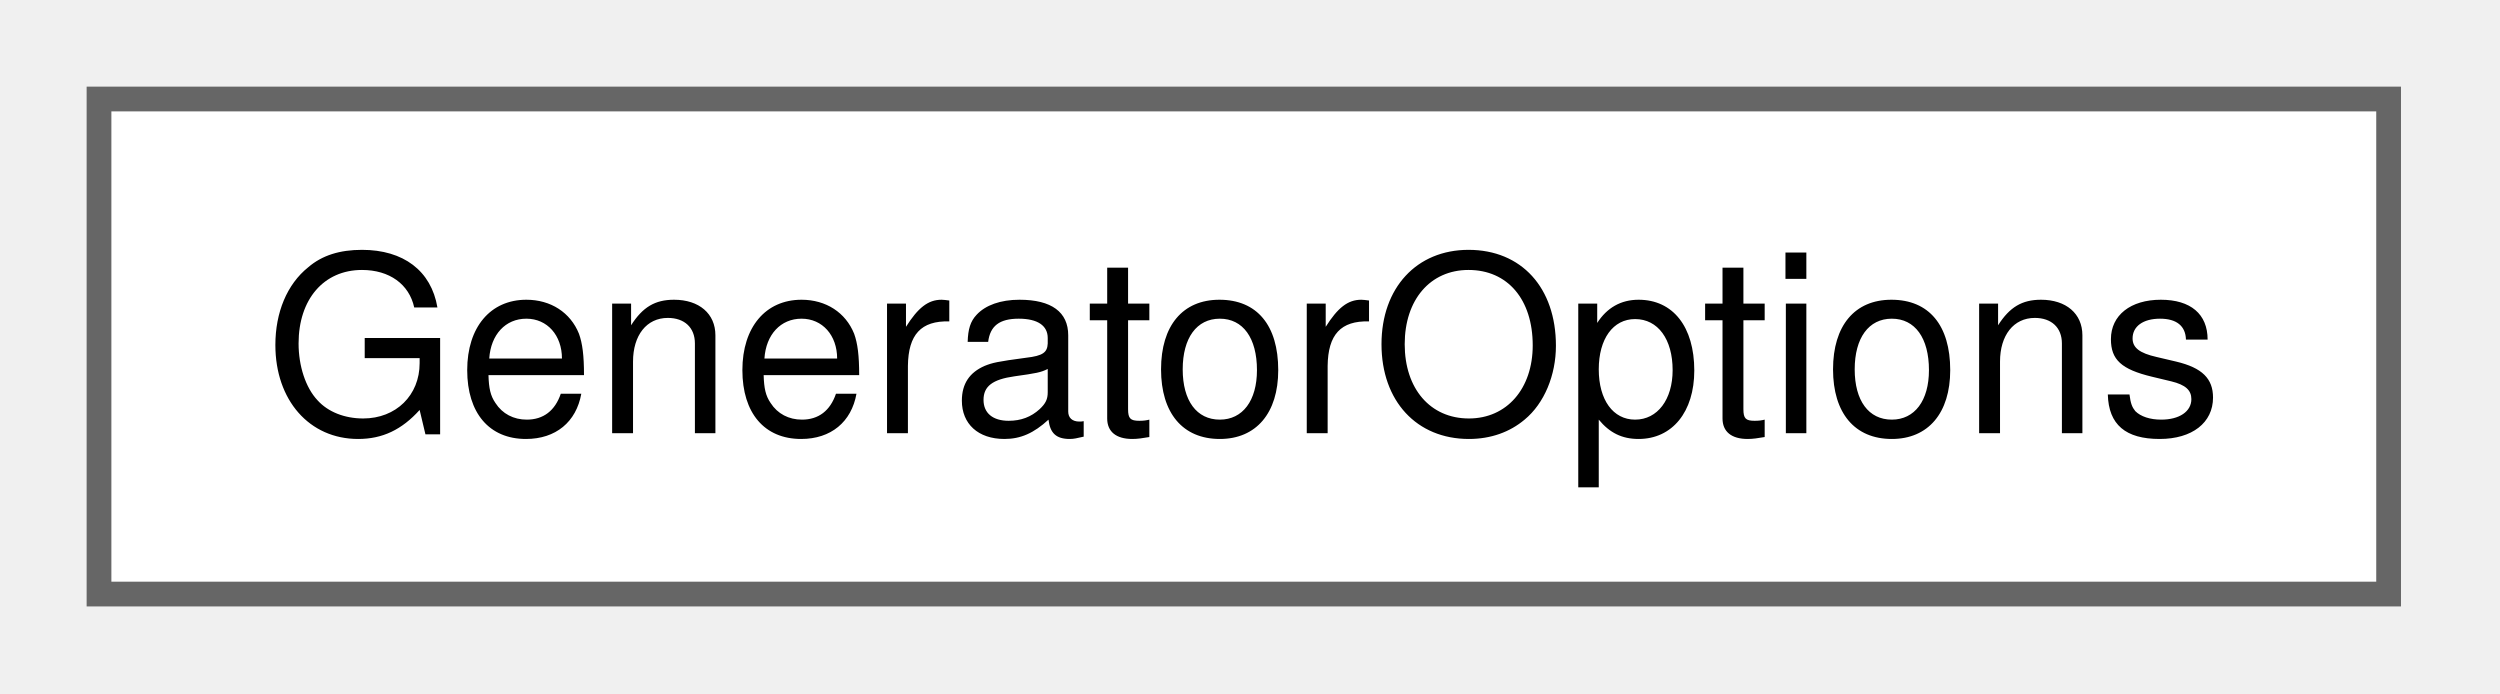
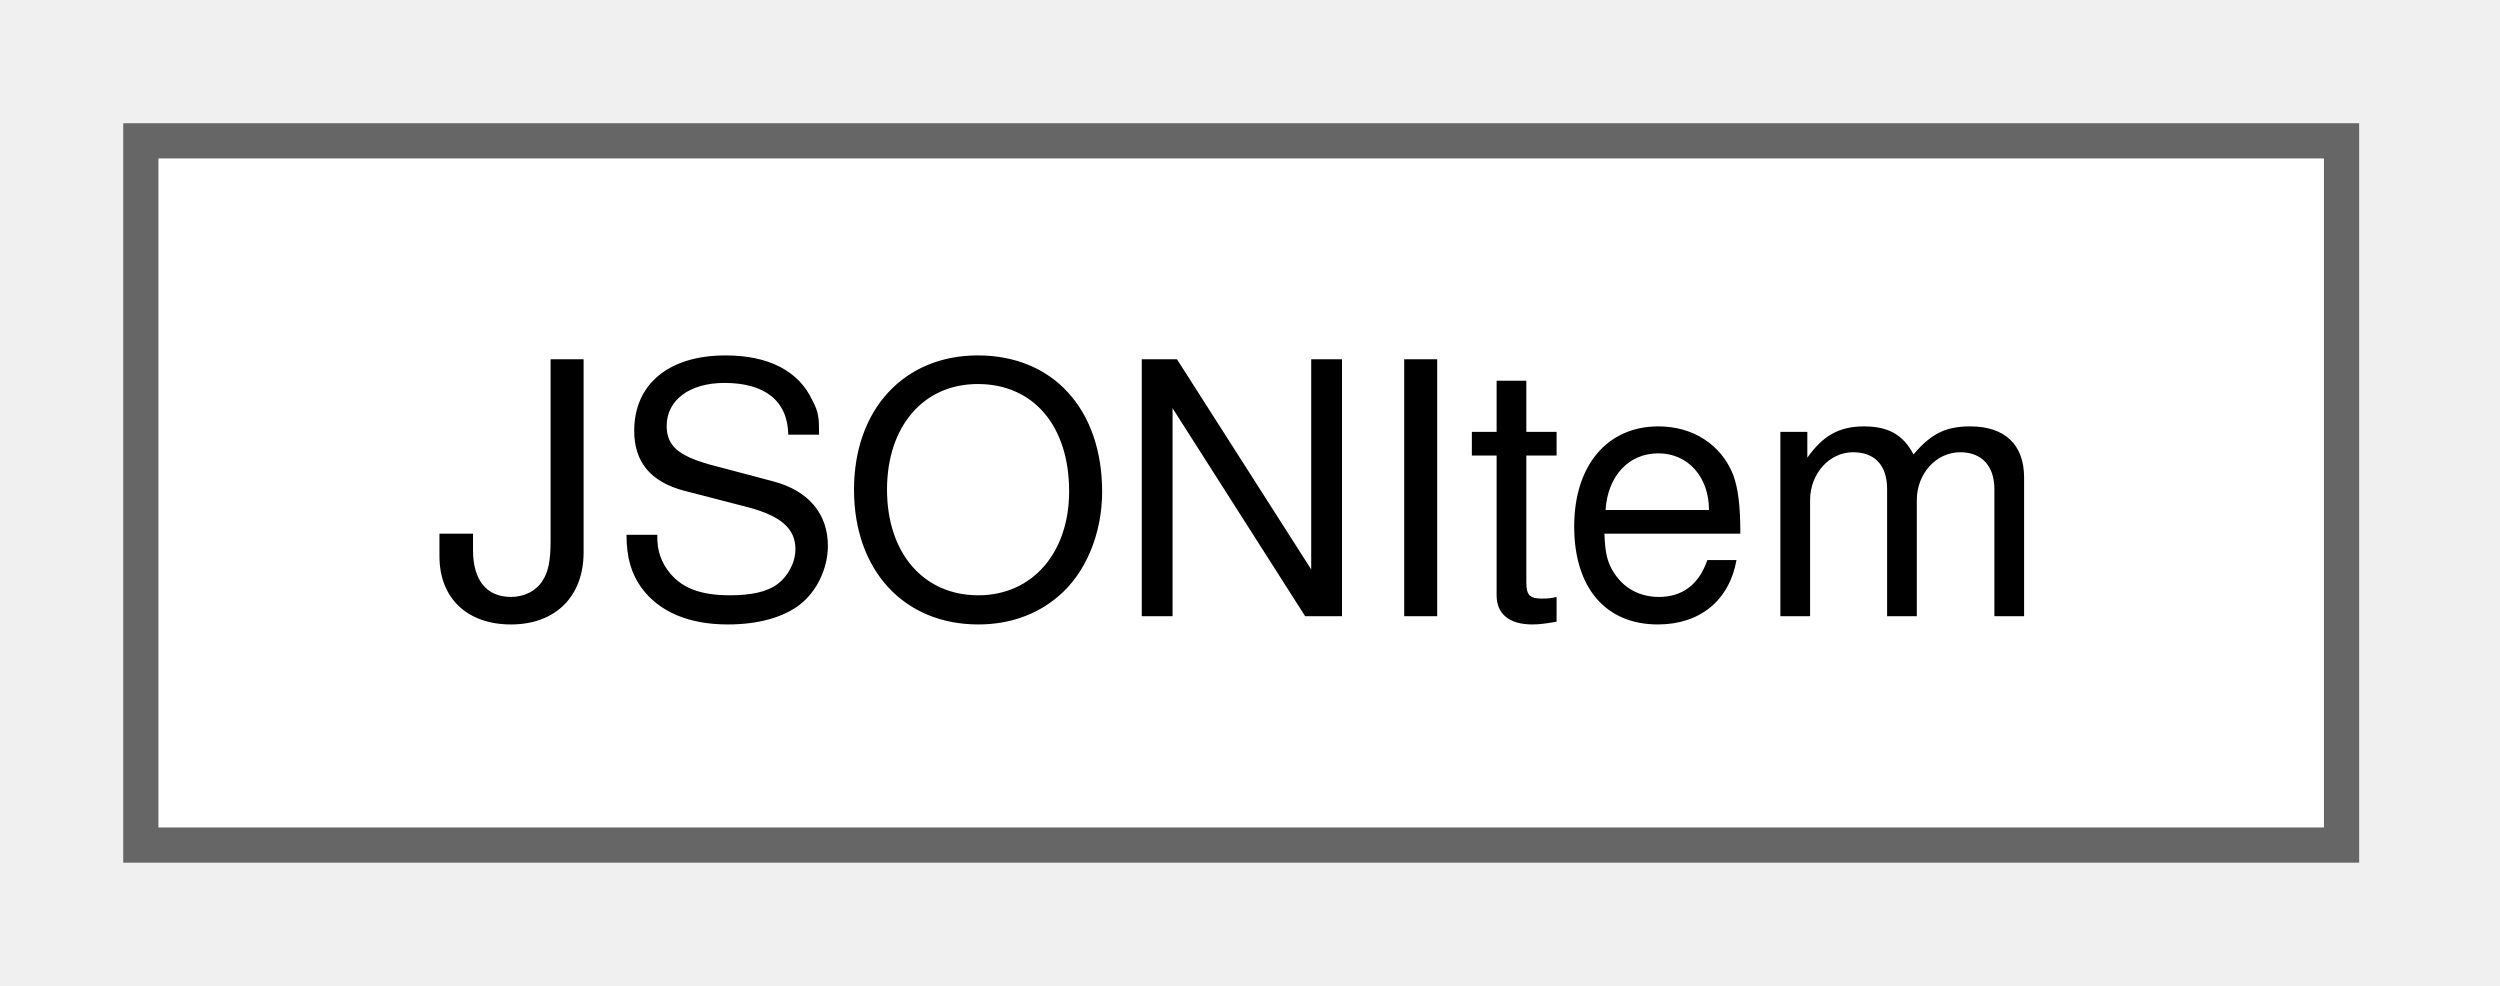
- <svg xmlns="http://www.w3.org/2000/svg" xmlns:xlink="http://www.w3.org/1999/xlink" width="101pt" height="28pt" viewBox="0.00 0.00 101.00 28.00">
+ <svg xmlns="http://www.w3.org/2000/svg" xmlns:xlink="http://www.w3.org/1999/xlink" width="71pt" height="28pt" viewBox="0.00 0.00 71.00 28.00">
  <g id="graph0" class="graph" transform="scale(1 1) rotate(0) translate(4 24)">
    <g id="Node000000" class="node">
      <g id="a_Node000000">
-         <a xlink:href="struct_generator_options.html" target="_top" xlink:title=" ">
-           <polygon fill="white" stroke="#666666" points="92.5,-20 0,-20 0,0 92.5,0 92.5,-20" />
-           <text xml:space="preserve" text-anchor="middle" x="46.25" y="-6.5" font-family="Helvetica,sans-Serif" font-size="10.00">GeneratorOptions</text>
+         <a xlink:href="class_j_s_o_n_item.html" target="_top" xlink:title=" ">
+           <polygon fill="white" stroke="#666666" points="62.5,-20 0,-20 0,0 62.5,0 62.5,-20" />
+           <text xml:space="preserve" text-anchor="middle" x="31.25" y="-6.5" font-family="Helvetica,sans-Serif" font-size="10.00">JSONItem</text>
        </a>
      </g>
    </g>
  </g>
</svg>
